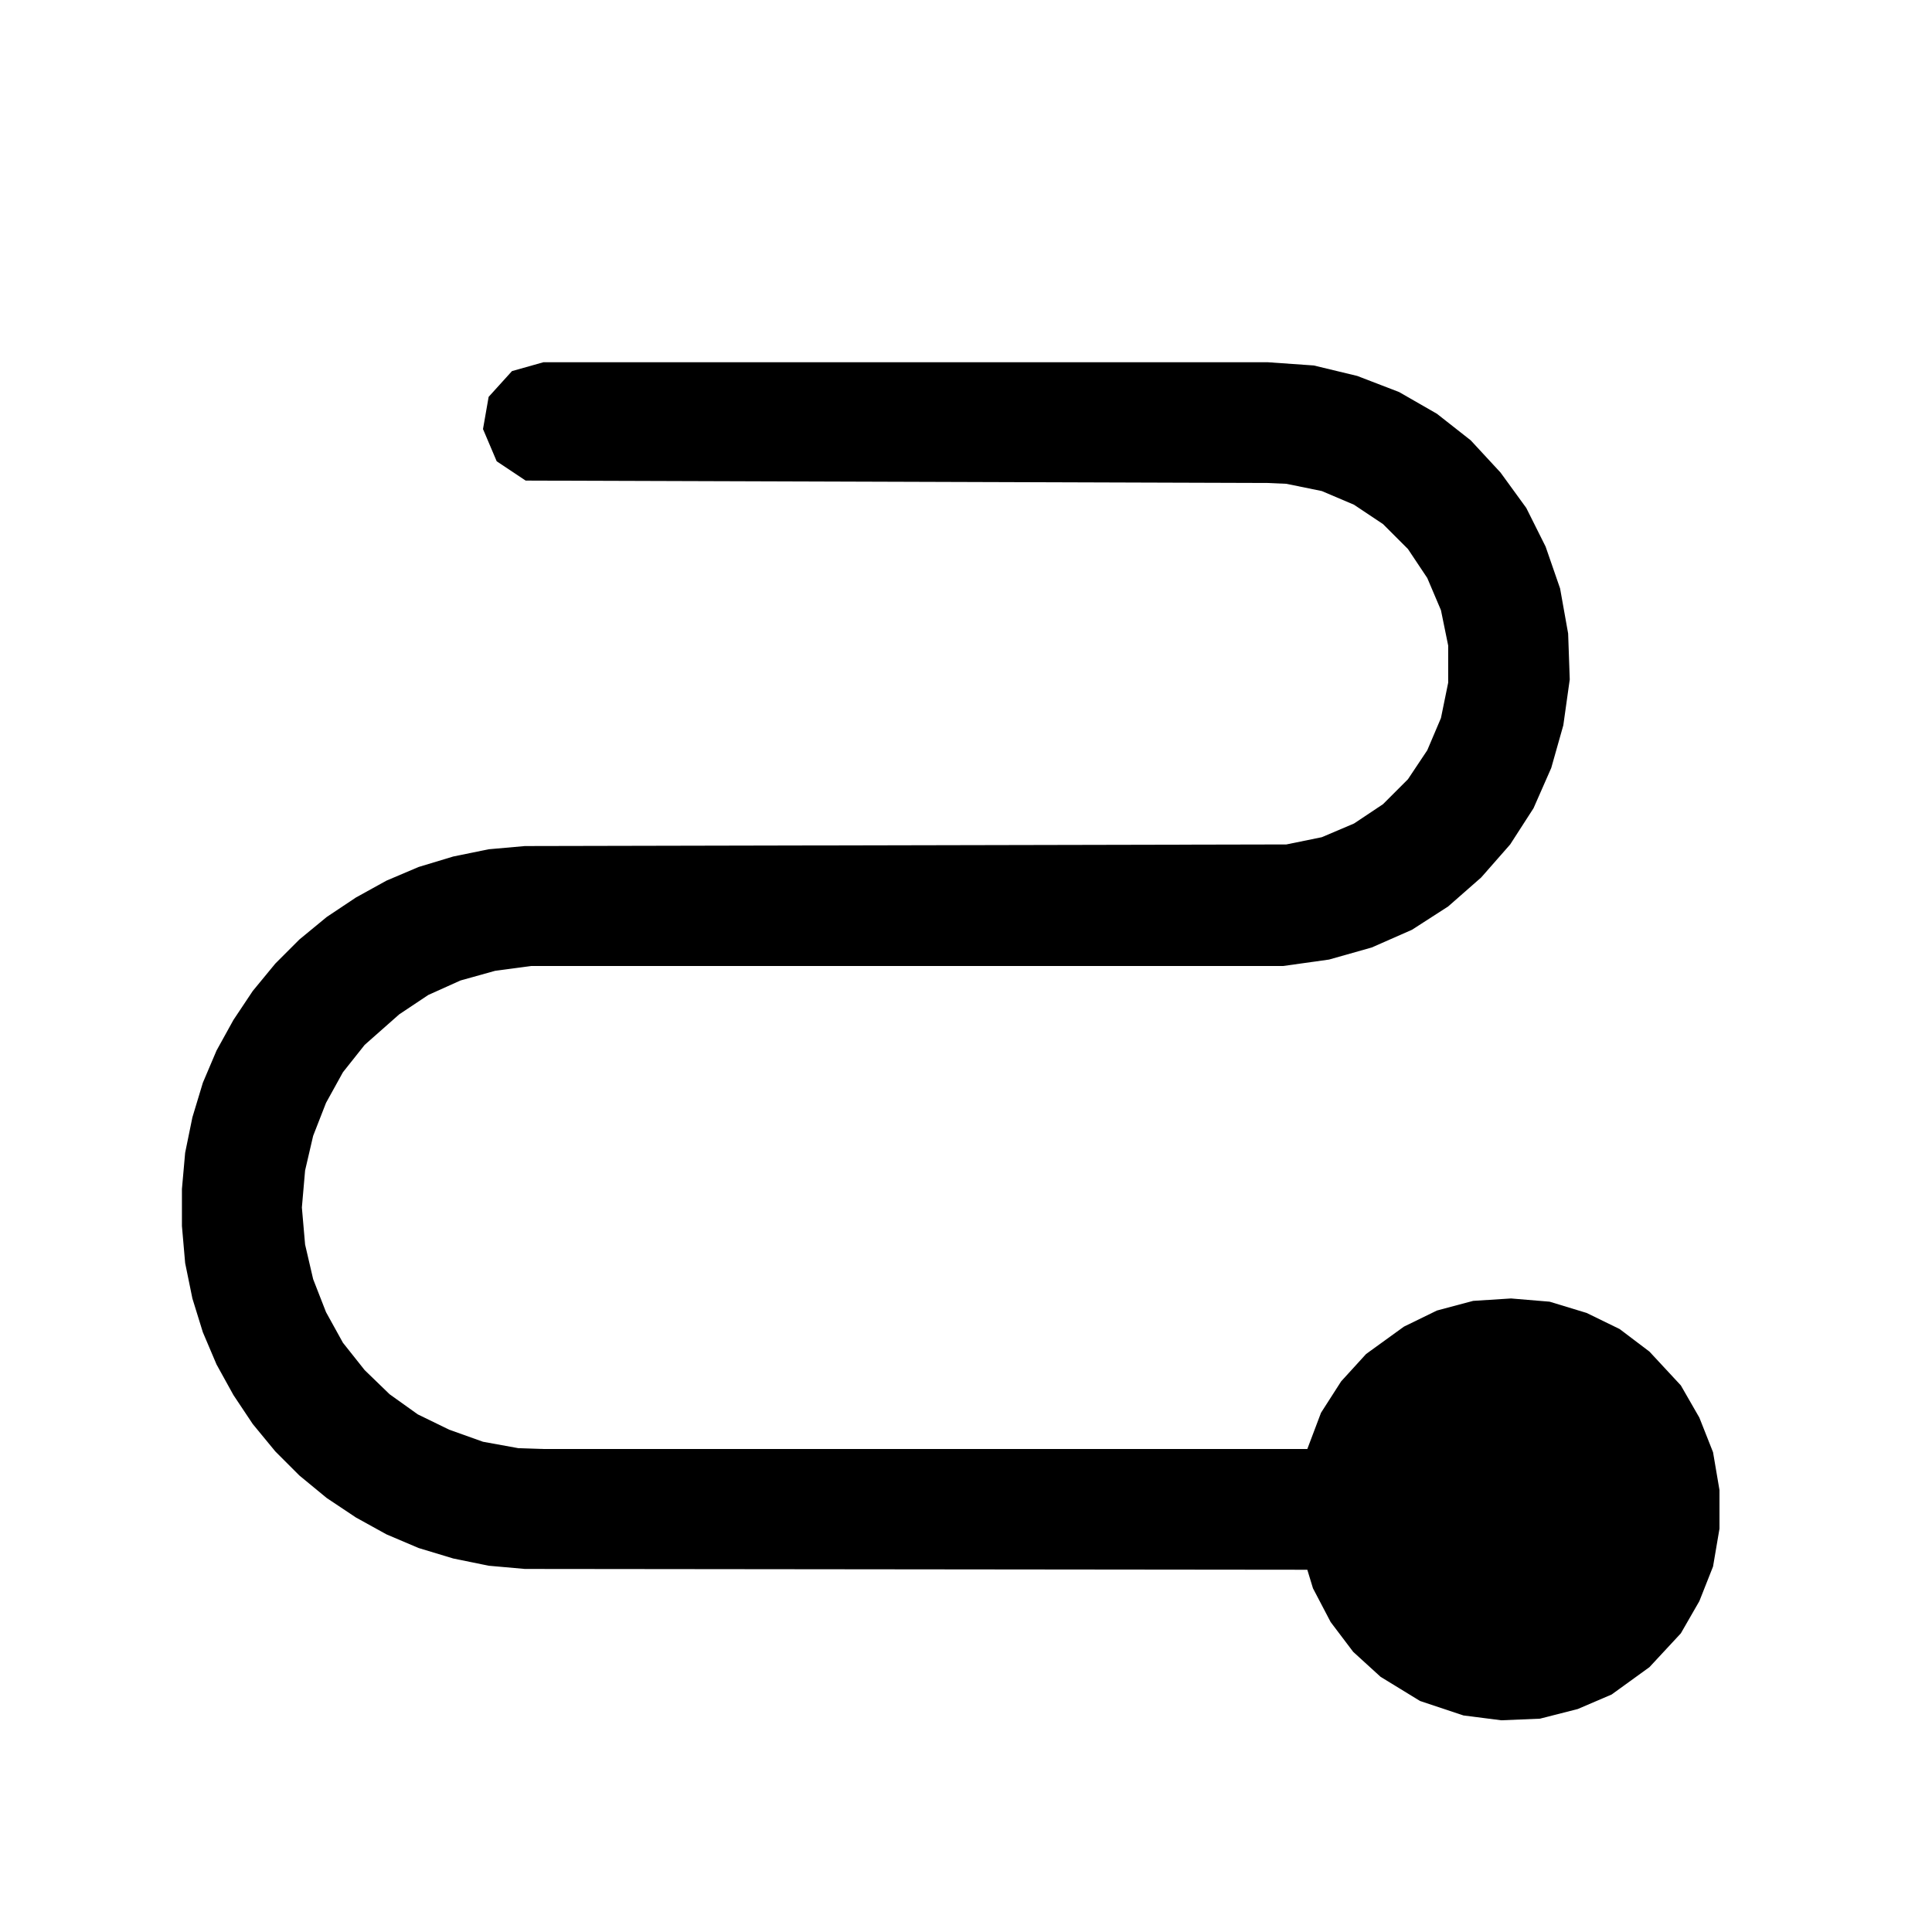
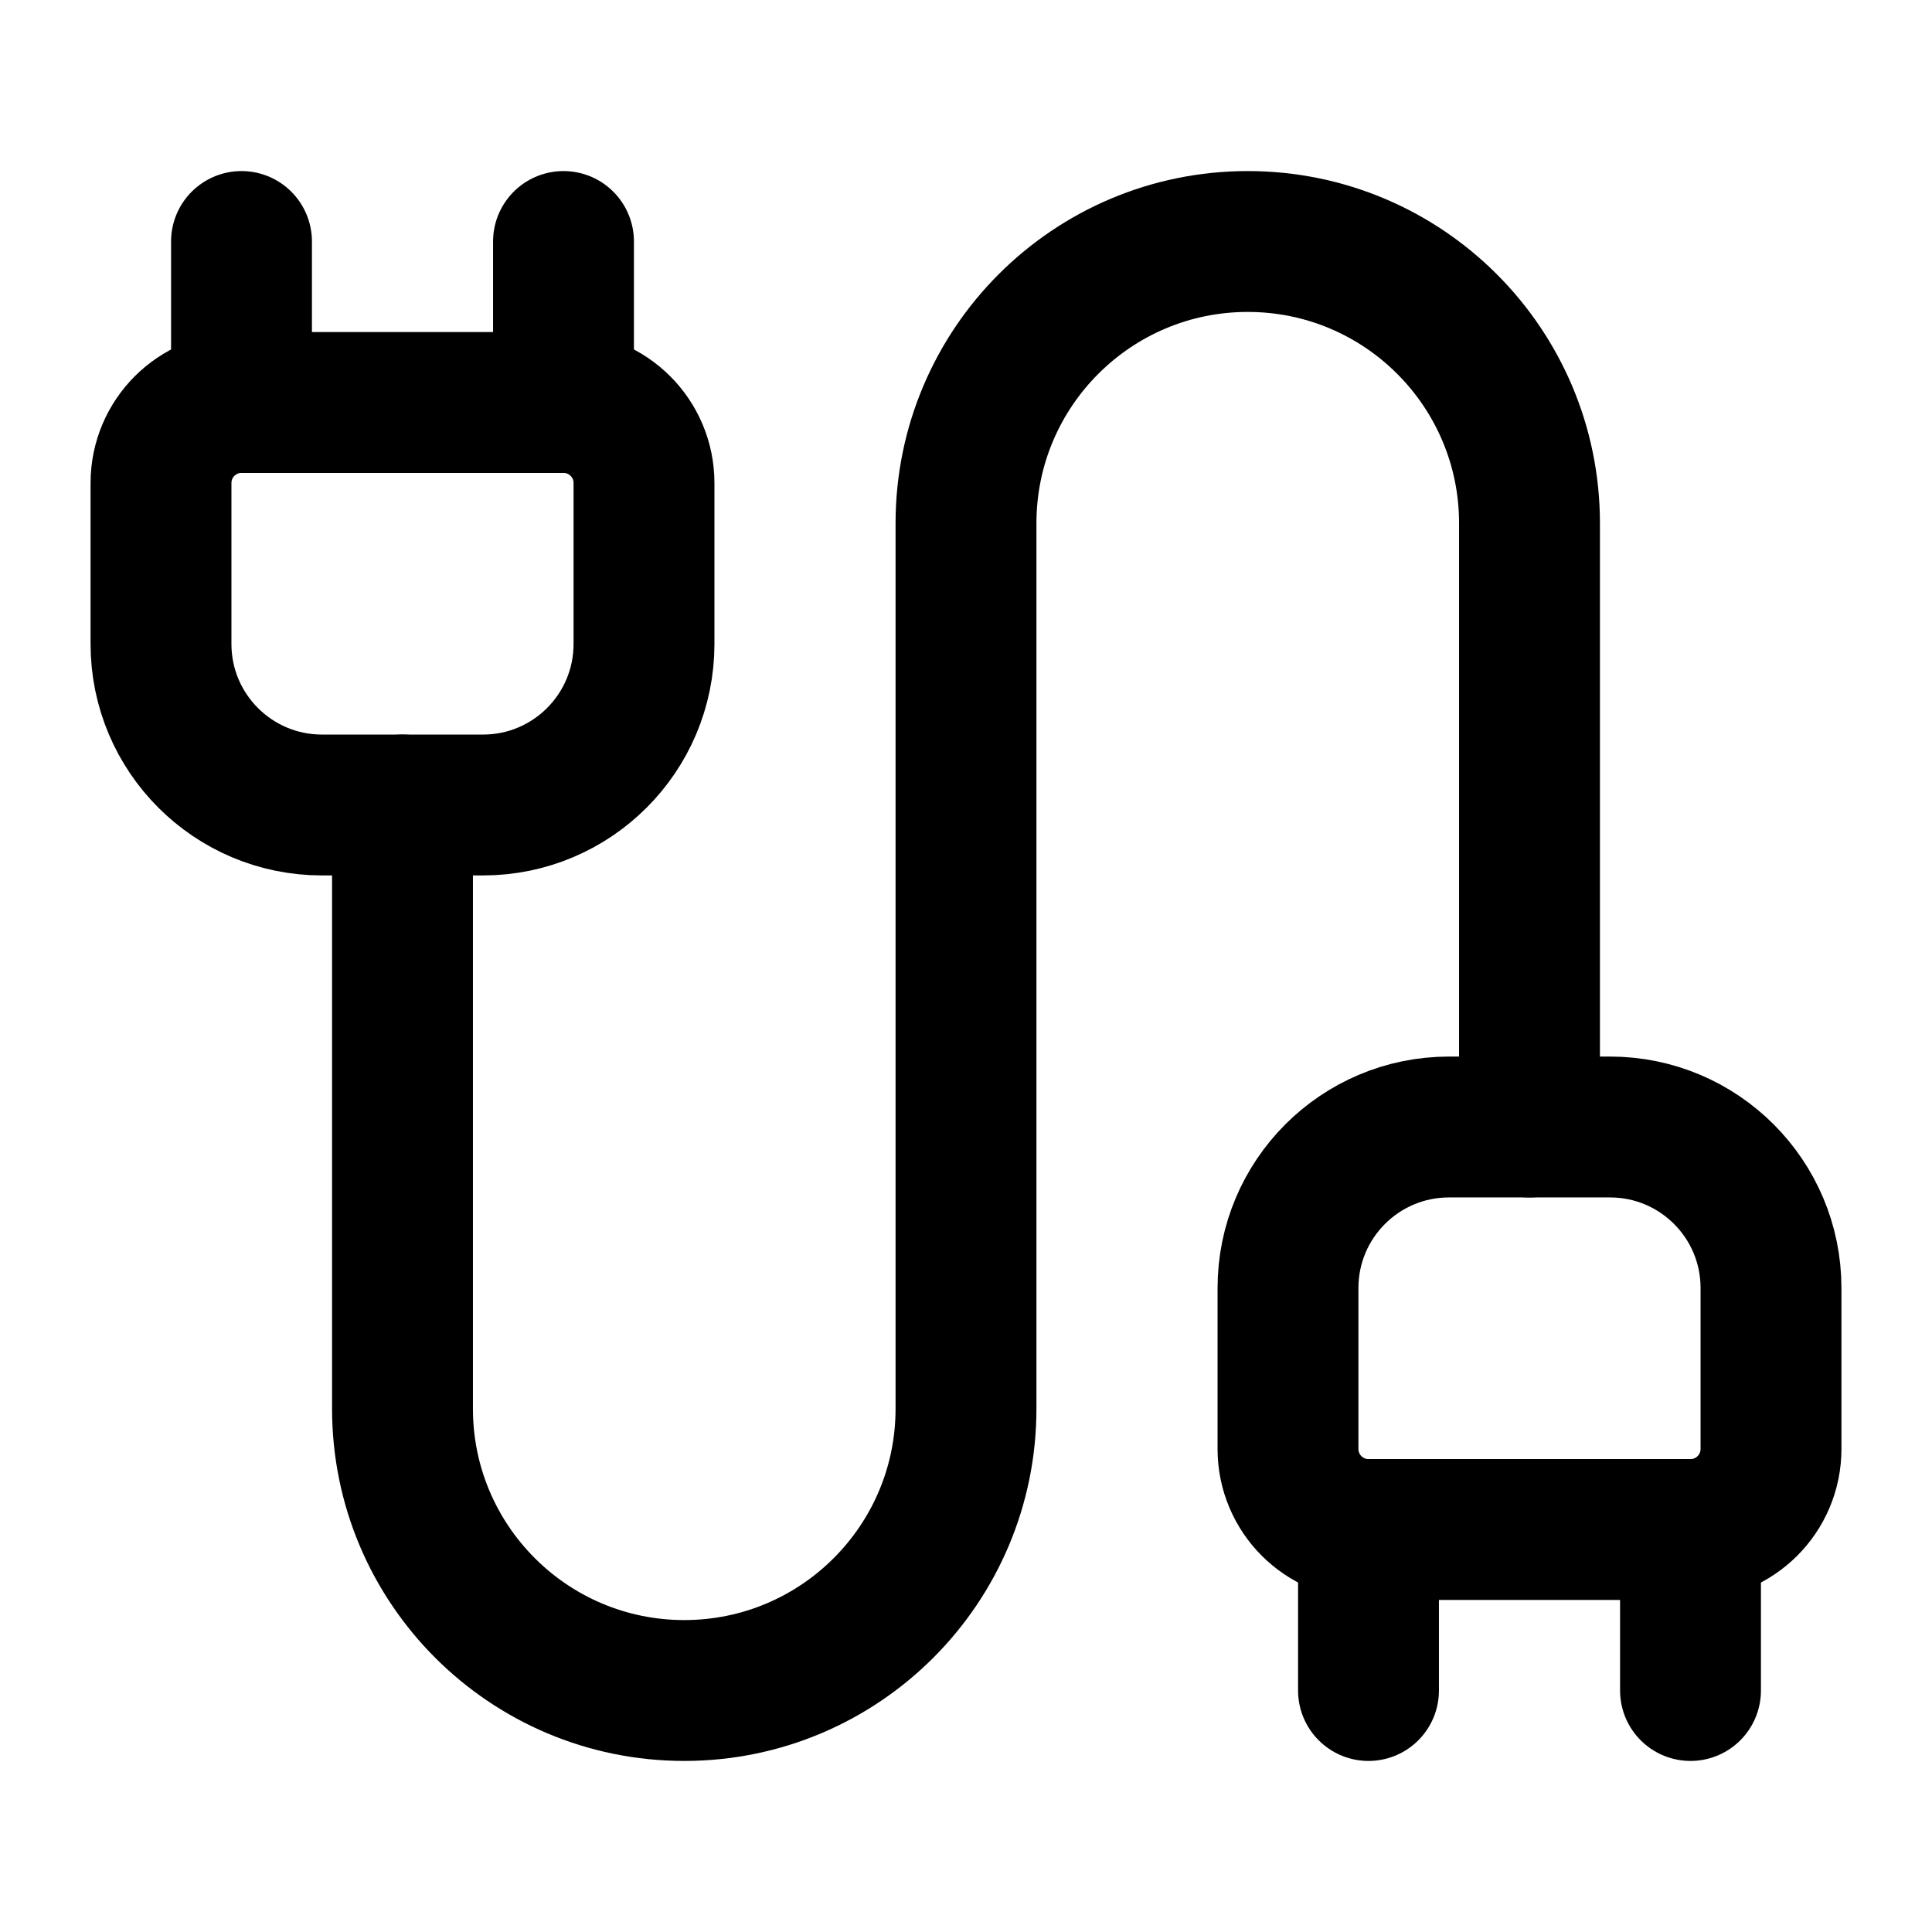
- <svg xmlns="http://www.w3.org/2000/svg" width="24" height="24" viewBox="0 0 24 24" fill="currentColor">
-   <path d="M15.75 4.5L16.32 4.54L16.86 4.67L17.38 4.87L17.85 5.14L18.27 5.47L18.64 5.87L18.96 6.31L19.2 6.79L19.38 7.31L19.48 7.87L19.5 8.44L19.42 9.01L19.27 9.54L19.05 10.04L18.76 10.49L18.4 10.9L17.99 11.26L17.54 11.55L17.04 11.77L16.51 11.92L15.94 12L6.6 12L6.15 12.06L5.72 12.18L5.32 12.36L4.96 12.6L4.53 12.98L4.26 13.32L4.05 13.7L3.89 14.11L3.79 14.54L3.75 15L3.79 15.46L3.89 15.89L4.05 16.3L4.26 16.68L4.53 17.02L4.84 17.32L5.19 17.57L5.58 17.76L6 17.91L6.44 17.99L6.75 18L16.24 18L16.41 17.55L16.66 17.16L16.97 16.82L17.44 16.48L17.85 16.28L18.3 16.16L18.77 16.13L19.25 16.17L19.71 16.31L20.12 16.51L20.49 16.79L20.88 17.21L21.11 17.61L21.28 18.04L21.36 18.51L21.36 18.99L21.28 19.46L21.11 19.89L20.88 20.29L20.49 20.71L20.02 21.05L19.6 21.23L19.13 21.35L18.65 21.37L18.18 21.31L17.64 21.13L17.15 20.83L16.81 20.52L16.53 20.15L16.31 19.73L16.24 19.5L6.52 19.49L6.07 19.45L5.63 19.36L5.2 19.23L4.8 19.06L4.42 18.85L4.06 18.61L3.72 18.33L3.42 18.03L3.14 17.69L2.9 17.33L2.69 16.95L2.52 16.55L2.39 16.13L2.3 15.69L2.26 15.23L2.26 14.77L2.3 14.32L2.39 13.88L2.52 13.45L2.69 13.05L2.9 12.67L3.14 12.31L3.42 11.97L3.72 11.67L4.06 11.39L4.42 11.15L4.8 10.94L5.2 10.77L5.63 10.64L6.07 10.55L6.52 10.51L15.98 10.49L16.42 10.4L16.82 10.23L17.18 9.99L17.49 9.68L17.73 9.32L17.9 8.92L17.99 8.48L17.99 8.02L17.9 7.58L17.73 7.18L17.49 6.82L17.18 6.51L16.82 6.27L16.42 6.1L15.98 6.01L15.75 6L6.53 5.97L6.17 5.73L6 5.33L6.07 4.93L6.36 4.61L6.75 4.5Z" />
-   <g data-hp-px="14" style="display:none">
-     <path d="M14.95 5.14L15.5 5.18L16.03 5.29L16.54 5.46L17.01 5.69L17.46 5.97L17.89 6.32L18.25 6.69L18.53 7.11L18.73 7.55L18.85 8.03L18.87 8.52L18.78 9.01L18.61 9.46L18.35 9.89L18.02 10.28L17.61 10.74L17.14 11.15L16.7 11.49L16.21 11.74L15.69 11.91L15.13 12L5.97 12L5.53 12.05L5.11 12.15L4.72 12.31L4.36 12.51L3.94 12.84L3.68 13.13L3.47 13.46L3.31 13.81L3.21 14.18L3.18 14.57L3.21 14.97L3.31 15.33L3.47 15.69L3.68 16.01L3.94 16.3L4.24 16.56L4.59 16.77L4.97 16.94L5.38 17.07L5.81 17.13L6.12 17.14L15.43 17.14L15.59 16.76L15.84 16.42L16.14 16.13L16.6 15.84L17.01 15.67L17.5 15.57L18.03 15.54L18.58 15.57L19.06 15.69L19.43 15.87L19.77 16.11L20.13 16.47L20.34 16.81L20.5 17.19L20.57 17.73L20.57 18.28L20.5 18.82L20.34 19.22L20.13 19.59L19.77 19.98L19.34 20.29L18.96 20.45L18.45 20.56L17.9 20.58L17.36 20.53L16.8 20.36L16.32 20.09L15.99 19.8L15.71 19.46L15.5 19.08L15.43 18.87L5.89 18.86L5.45 18.81L5.02 18.71L4.6 18.56L4.21 18.36L3.83 18.12L3.48 17.84L3.15 17.52L2.85 17.18L2.58 16.88L2.34 16.57L2.14 16.24L1.97 15.9L1.84 15.54L1.75 15.16L1.71 14.77L1.71 14.37L1.75 13.99L1.84 13.61L1.97 13.24L2.14 12.9L2.34 12.57L2.58 12.27L2.85 11.97L3.15 11.62L3.48 11.3L3.83 11.03L4.21 10.79L4.6 10.59L5.02 10.45L5.45 10.34L5.89 10.3L15.17 10.28L15.6 10.2L16 10.05L16.35 9.85L16.65 9.58L16.89 9.27L17.05 8.93L17.14 8.55L17.14 8.16L17.05 7.78L16.89 7.44L16.65 7.13L16.35 6.87L16 6.66L15.6 6.51L15.17 6.44L14.95 6.43L5.9 6.4L5.55 6.2L5.38 5.85L5.45 5.51L5.74 5.24L6.12 5.14Z" />
-   </g>
-   <g data-hp-px="16" style="display:none">
-     <path d="M15.86 4.5L16.41 4.54L16.92 4.67L17.42 4.87L17.87 5.14L18.28 5.47L18.65 5.87L18.97 6.31L19.21 6.79L19.39 7.31L19.49 7.87L19.51 8.44L19.43 9.01L19.28 9.54L19.06 10.04L18.77 10.49L18.41 10.9L18 11.26L17.57 11.55L17.09 11.77L16.59 11.92L16.05 12L7.14 12L6.71 12.06L6.3 12.18L5.92 12.36L5.57 12.6L5.16 12.98L4.91 13.32L4.71 13.7L4.55 14.11L4.46 14.54L4.42 15L4.46 15.46L4.55 15.89L4.71 16.3L4.91 16.68L5.16 17.02L5.46 17.32L5.79 17.57L6.17 17.76L6.57 17.91L6.99 17.99L7.28 18L16.33 18L16.49 17.55L16.73 17.16L17.03 16.82L17.48 16.48L17.87 16.28L18.31 16.16L18.78 16.13L19.26 16.17L19.68 16.31L20.01 16.51L20.3 16.79L20.61 17.21L20.8 17.61L20.94 18.04L21 18.51L21 19L20.94 19.47L20.8 19.82L20.61 20.14L20.3 20.48L19.93 20.75L19.59 20.9L19.14 20.99L18.66 21.01L18.19 20.96L17.67 20.82L17.2 20.57L16.87 20.33L16.61 20.03L16.4 19.69L16.33 19.51L7.06 19.5L6.63 19.46L6.21 19.37L5.8 19.24L5.42 19.07L5.06 18.86L4.72 18.61L4.39 18.33L4.11 18.03L3.84 17.69L3.61 17.33L3.41 16.95L3.25 16.55L3.12 16.13L3.04 15.69L3 15.23L3 14.77L3.04 14.32L3.12 13.88L3.25 13.45L3.41 13.05L3.61 12.67L3.84 12.31L4.11 11.97L4.39 11.67L4.72 11.39L5.06 11.15L5.42 10.94L5.8 10.77L6.21 10.64L6.63 10.55L7.06 10.51L16.08 10.49L16.5 10.4L16.88 10.23L17.23 9.99L17.52 9.68L17.75 9.32L17.91 8.92L18 8.48L18 8.02L17.91 7.58L17.75 7.18L17.52 6.82L17.23 6.51L16.88 6.27L16.5 6.1L16.08 6.01L15.86 6L7.07 5.97L6.73 5.73L6.57 5.33L6.63 4.93L6.91 4.61L7.28 4.5Z" />
-   </g>
-   <g data-hp-px="18" style="display:none">
-     <path d="M16.39 4L16.97 4.04L17.52 4.19L18.05 4.41L18.52 4.71L18.92 5.08L19.24 5.52L19.53 6.01L19.74 6.54L19.9 7.12L19.99 7.74L20.01 8.38L19.94 9.01L19.8 9.6L19.61 10.16L19.35 10.66L19.03 11.02L18.67 11.34L18.21 11.6L17.7 11.8L17.16 11.93L16.58 12L7.08 12L6.62 12.07L6.19 12.2L5.78 12.4L5.41 12.67L4.98 13.09L4.7 13.47L4.49 13.89L4.32 14.34L4.22 14.82L4.18 15.33L4.22 15.84L4.32 16.32L4.49 16.78L4.7 17.2L4.98 17.58L5.29 17.91L5.65 18.19L6.04 18.4L6.47 18.57L6.92 18.66L7.23 18.67L16.89 18.67L17.06 18.17L17.31 17.73L17.63 17.36L18.11 16.98L18.52 16.76L18.94 16.62L19.36 16.59L19.79 16.63L20.16 16.79L20.45 17.01L20.71 17.32L20.99 17.79L21.16 18.23L21.28 18.7L21.33 19.12L21.33 19.55L21.28 19.97L21.16 20.29L20.99 20.57L20.71 20.87L20.38 21.11L20.08 21.24L19.68 21.33L19.25 21.34L18.84 21.3L18.31 21.17L17.81 20.96L17.47 20.73L17.18 20.47L16.96 20.17L16.89 20.01L7 20L6.54 19.96L6.09 19.88L5.66 19.77L5.25 19.62L4.86 19.43L4.5 19.21L4.15 18.96L3.85 18.69L3.56 18.32L3.32 17.92L3.1 17.5L2.93 17.06L2.8 16.59L2.71 16.1L2.67 15.59L2.67 15.08L2.71 14.58L2.8 14.09L2.93 13.61L3.1 13.17L3.32 12.74L3.56 12.34L3.85 11.97L4.15 11.71L4.5 11.46L4.86 11.24L5.25 11.06L5.66 10.91L6.09 10.79L6.54 10.71L7 10.68L16.62 10.66L17.07 10.56L17.48 10.37L17.84 10.1L18.16 9.76L18.4 9.36L18.58 8.91L18.67 8.42L18.67 7.91L18.58 7.42L18.4 6.98L18.16 6.58L17.84 6.23L17.48 5.97L17.07 5.78L16.62 5.68L16.39 5.67L7.01 5.63L6.64 5.37L6.47 4.92L6.54 4.48L6.84 4.12L7.23 4Z" />
-   </g>
-   <g data-hp-px="20" style="display:none">
-     <path d="M15.78 4.8L16.34 4.84L16.88 4.97L17.4 5.17L17.86 5.44L18.22 5.77L18.52 6.17L18.78 6.61L18.97 7.09L19.11 7.61L19.19 8.17L19.21 8.74L19.14 9.31L19.02 9.84L18.85 10.34L18.62 10.79L18.33 11.12L18 11.41L17.55 11.64L17.06 11.82L16.53 11.94L15.97 12L6.7 12L6.26 12.06L5.83 12.18L5.43 12.36L5.08 12.6L4.65 12.98L4.38 13.32L4.18 13.7L4.02 14.11L3.92 14.54L3.88 15L3.92 15.46L4.02 15.89L4.18 16.3L4.38 16.68L4.65 17.02L4.96 17.32L5.31 17.57L5.69 17.76L6.11 17.91L6.55 17.99L6.85 18L16.26 18L16.43 17.55L16.68 17.16L16.99 16.82L17.45 16.48L17.86 16.28L18.25 16.16L18.62 16.13L19.01 16.17L19.48 16.31L20.01 16.51L20.48 16.79L20.98 17.21L21.28 17.61L21.5 18.03L21.6 18.41L21.6 18.8L21.5 19.18L21.28 19.71L20.98 20.23L20.48 20.77L19.88 21.2L19.34 21.43L18.91 21.59L18.53 21.61L18.15 21.54L17.65 21.3L17.17 20.92L16.83 20.52L16.55 20.05L16.33 19.51L16.26 19.21L6.62 19.2L6.18 19.17L5.74 19.1L5.32 18.99L4.92 18.85L4.54 18.68L4.19 18.49L3.85 18.27L3.55 18.02L3.27 17.69L3.03 17.33L2.83 16.95L2.66 16.55L2.53 16.13L2.44 15.69L2.4 15.23L2.4 14.77L2.44 14.32L2.53 13.88L2.66 13.45L2.83 13.05L3.03 12.67L3.27 12.31L3.55 11.98L3.85 11.74L4.19 11.51L4.54 11.32L4.92 11.15L5.32 11.02L5.74 10.91L6.18 10.84L6.62 10.81L16.01 10.79L16.44 10.7L16.84 10.53L17.2 10.29L17.5 9.98L17.74 9.62L17.91 9.22L18 8.78L18 8.32L17.91 7.88L17.74 7.48L17.5 7.12L17.2 6.81L16.84 6.57L16.44 6.4L16.01 6.31L15.78 6.3L6.63 6.27L6.28 6.03L6.11 5.63L6.18 5.23L6.47 4.91L6.85 4.8Z" />
-   </g>
+ <svg xmlns="http://www.w3.org/2000/svg" width="24" height="24" viewBox="0 0 24 24" fill="none" stroke="currentColor" stroke-width="1.75" stroke-linecap="round" stroke-linejoin="round">
+   <path d="M17 19a1 1 0 0 1-1-1v-2a2 2 0 0 1 2-2h2a2 2 0 0 1 2 2v2a1 1 0 0 1-1 1z" />
+   <path d="M17 21v-2" />
+   <path d="M19 14V6.5a1 1 0 0 0-7 0v11a1 1 0 0 1-7 0V10" />
+   <path d="M21 21v-2" />
+   <path d="M3 5V3" />
+   <path d="M4 10a2 2 0 0 1-2-2V6a1 1 0 0 1 1-1h4a1 1 0 0 1 1 1v2a2 2 0 0 1-2 2z" />
+   <path d="M7 5V3" />
</svg>
